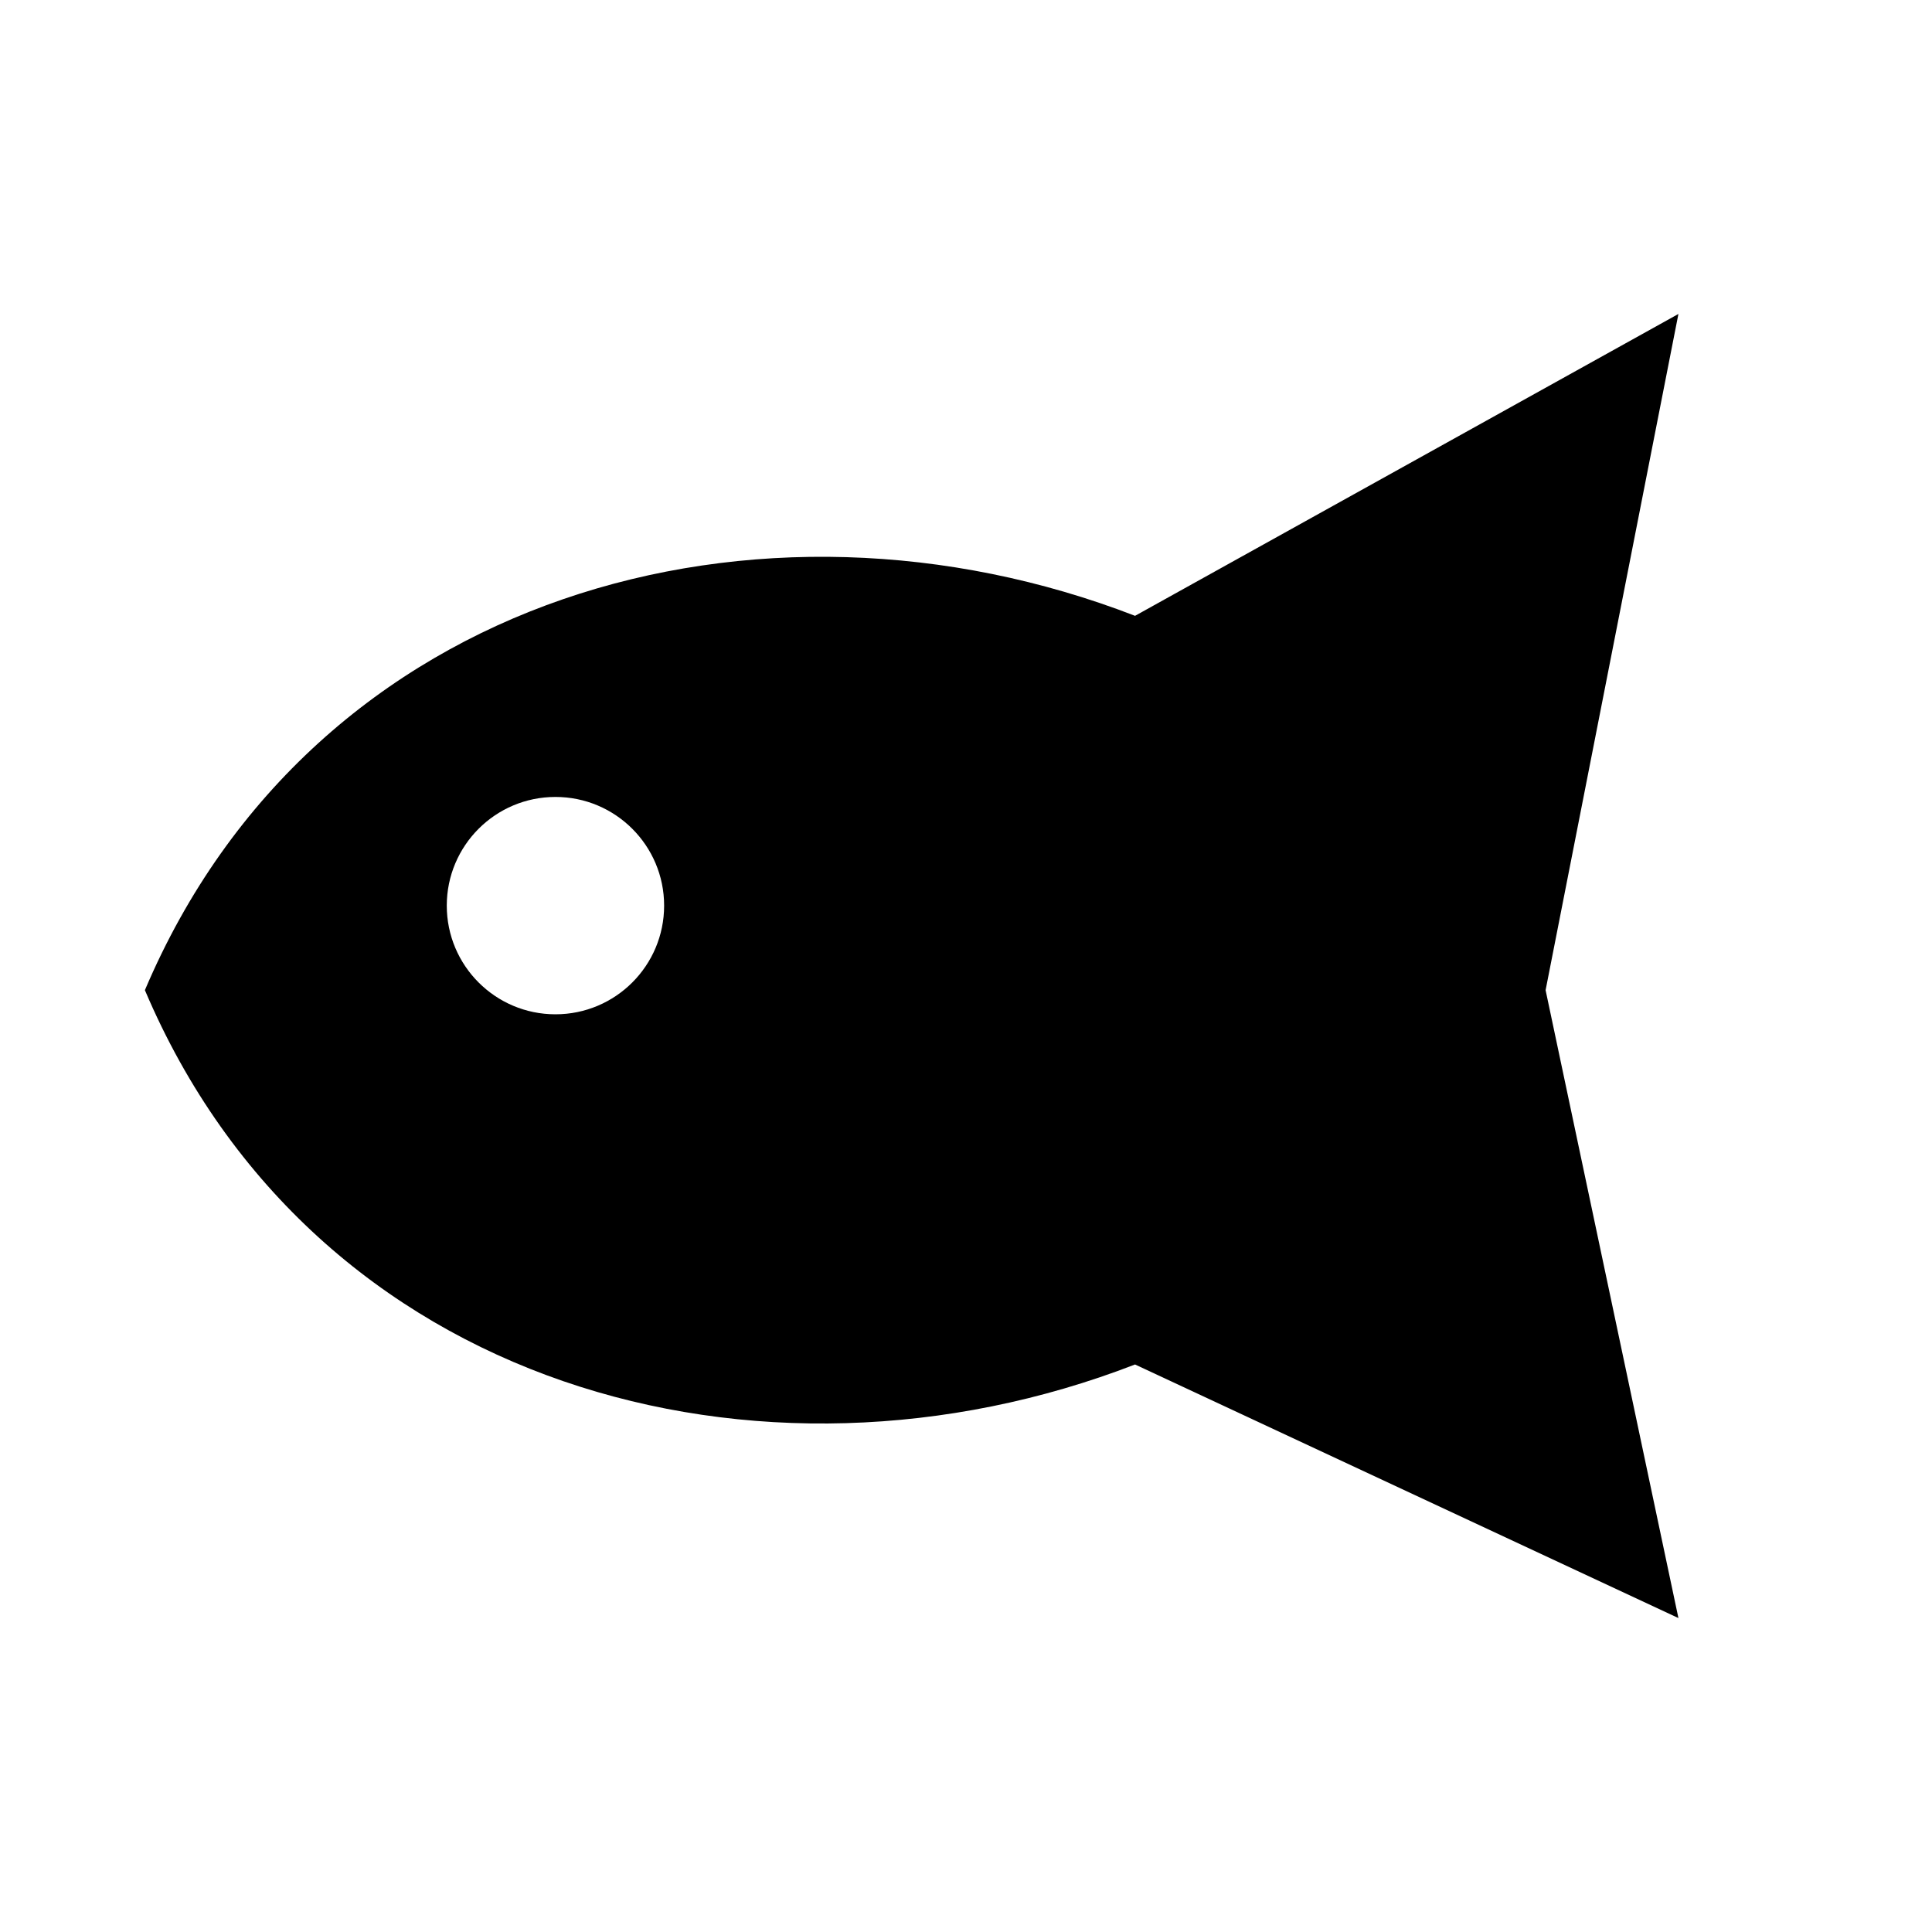
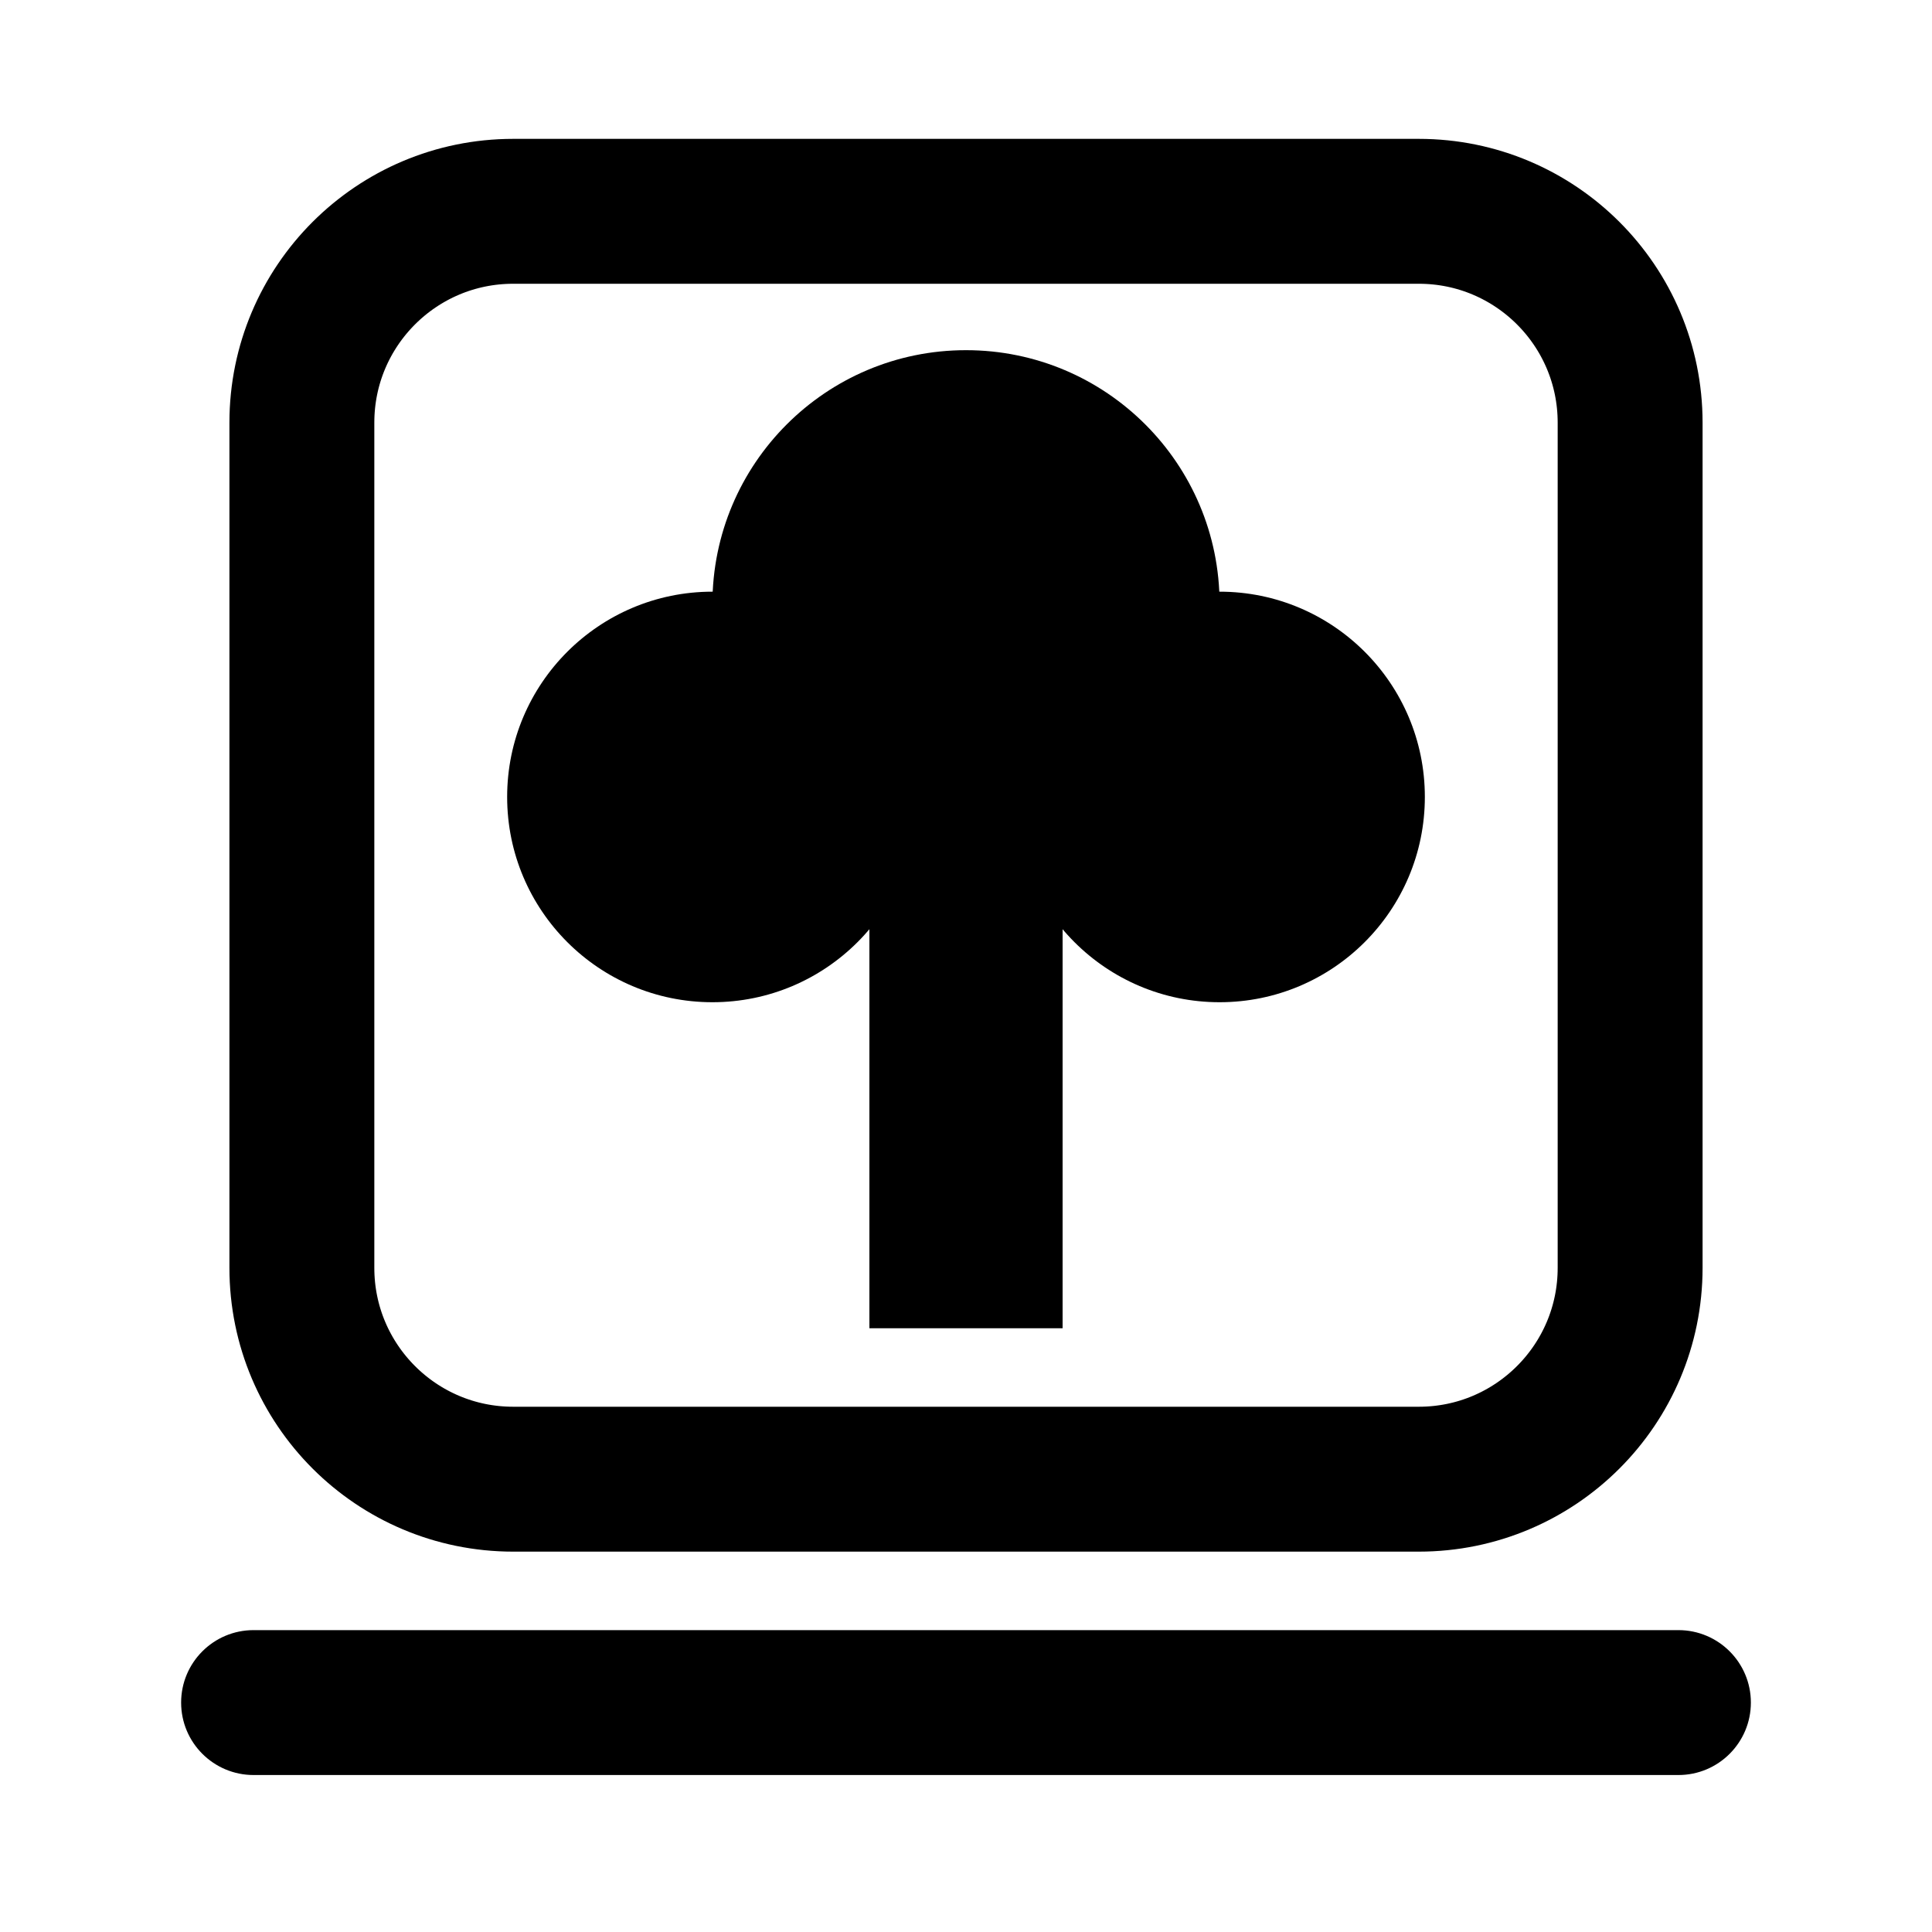
- <svg xmlns="http://www.w3.org/2000/svg" viewBox="0 0 16 16" width="16" height="16">
-   <path fill="#000" fill-rule="evenodd" d="M1.2 8.2C2.6 4.9 6.3 3.9 9.4 5.1L13.9 2.6L12.8 8.2L13.9 13.4L9.4 11.3C6.3 12.5 2.6 11.5 1.2 8.2ZM4.6 6.6a0.9 0.9 0 1 0 0 1.8a0.9 0.9 0 1 0 0-1.8Z" />
+ <svg xmlns="http://www.w3.org/2000/svg" viewBox="0 0 32 32" width="32" height="32">
+   <rect x="5" y="3.5" width="22" height="21" rx="3.5" fill="none" stroke="#000" stroke-width="2.4" />
+   <circle cx="16" cy="10" r="4.2" fill="#000" />
+   <circle cx="11.8" cy="13.2" r="3.4" fill="#000" />
+   <circle cx="20.2" cy="13.2" r="3.4" fill="#000" />
+   <rect x="14.4" y="14" width="3.2" height="8" fill="#000" />
+   <rect x="3" y="27" width="26" height="2.4" rx="1.2" fill="#000" />
</svg>
